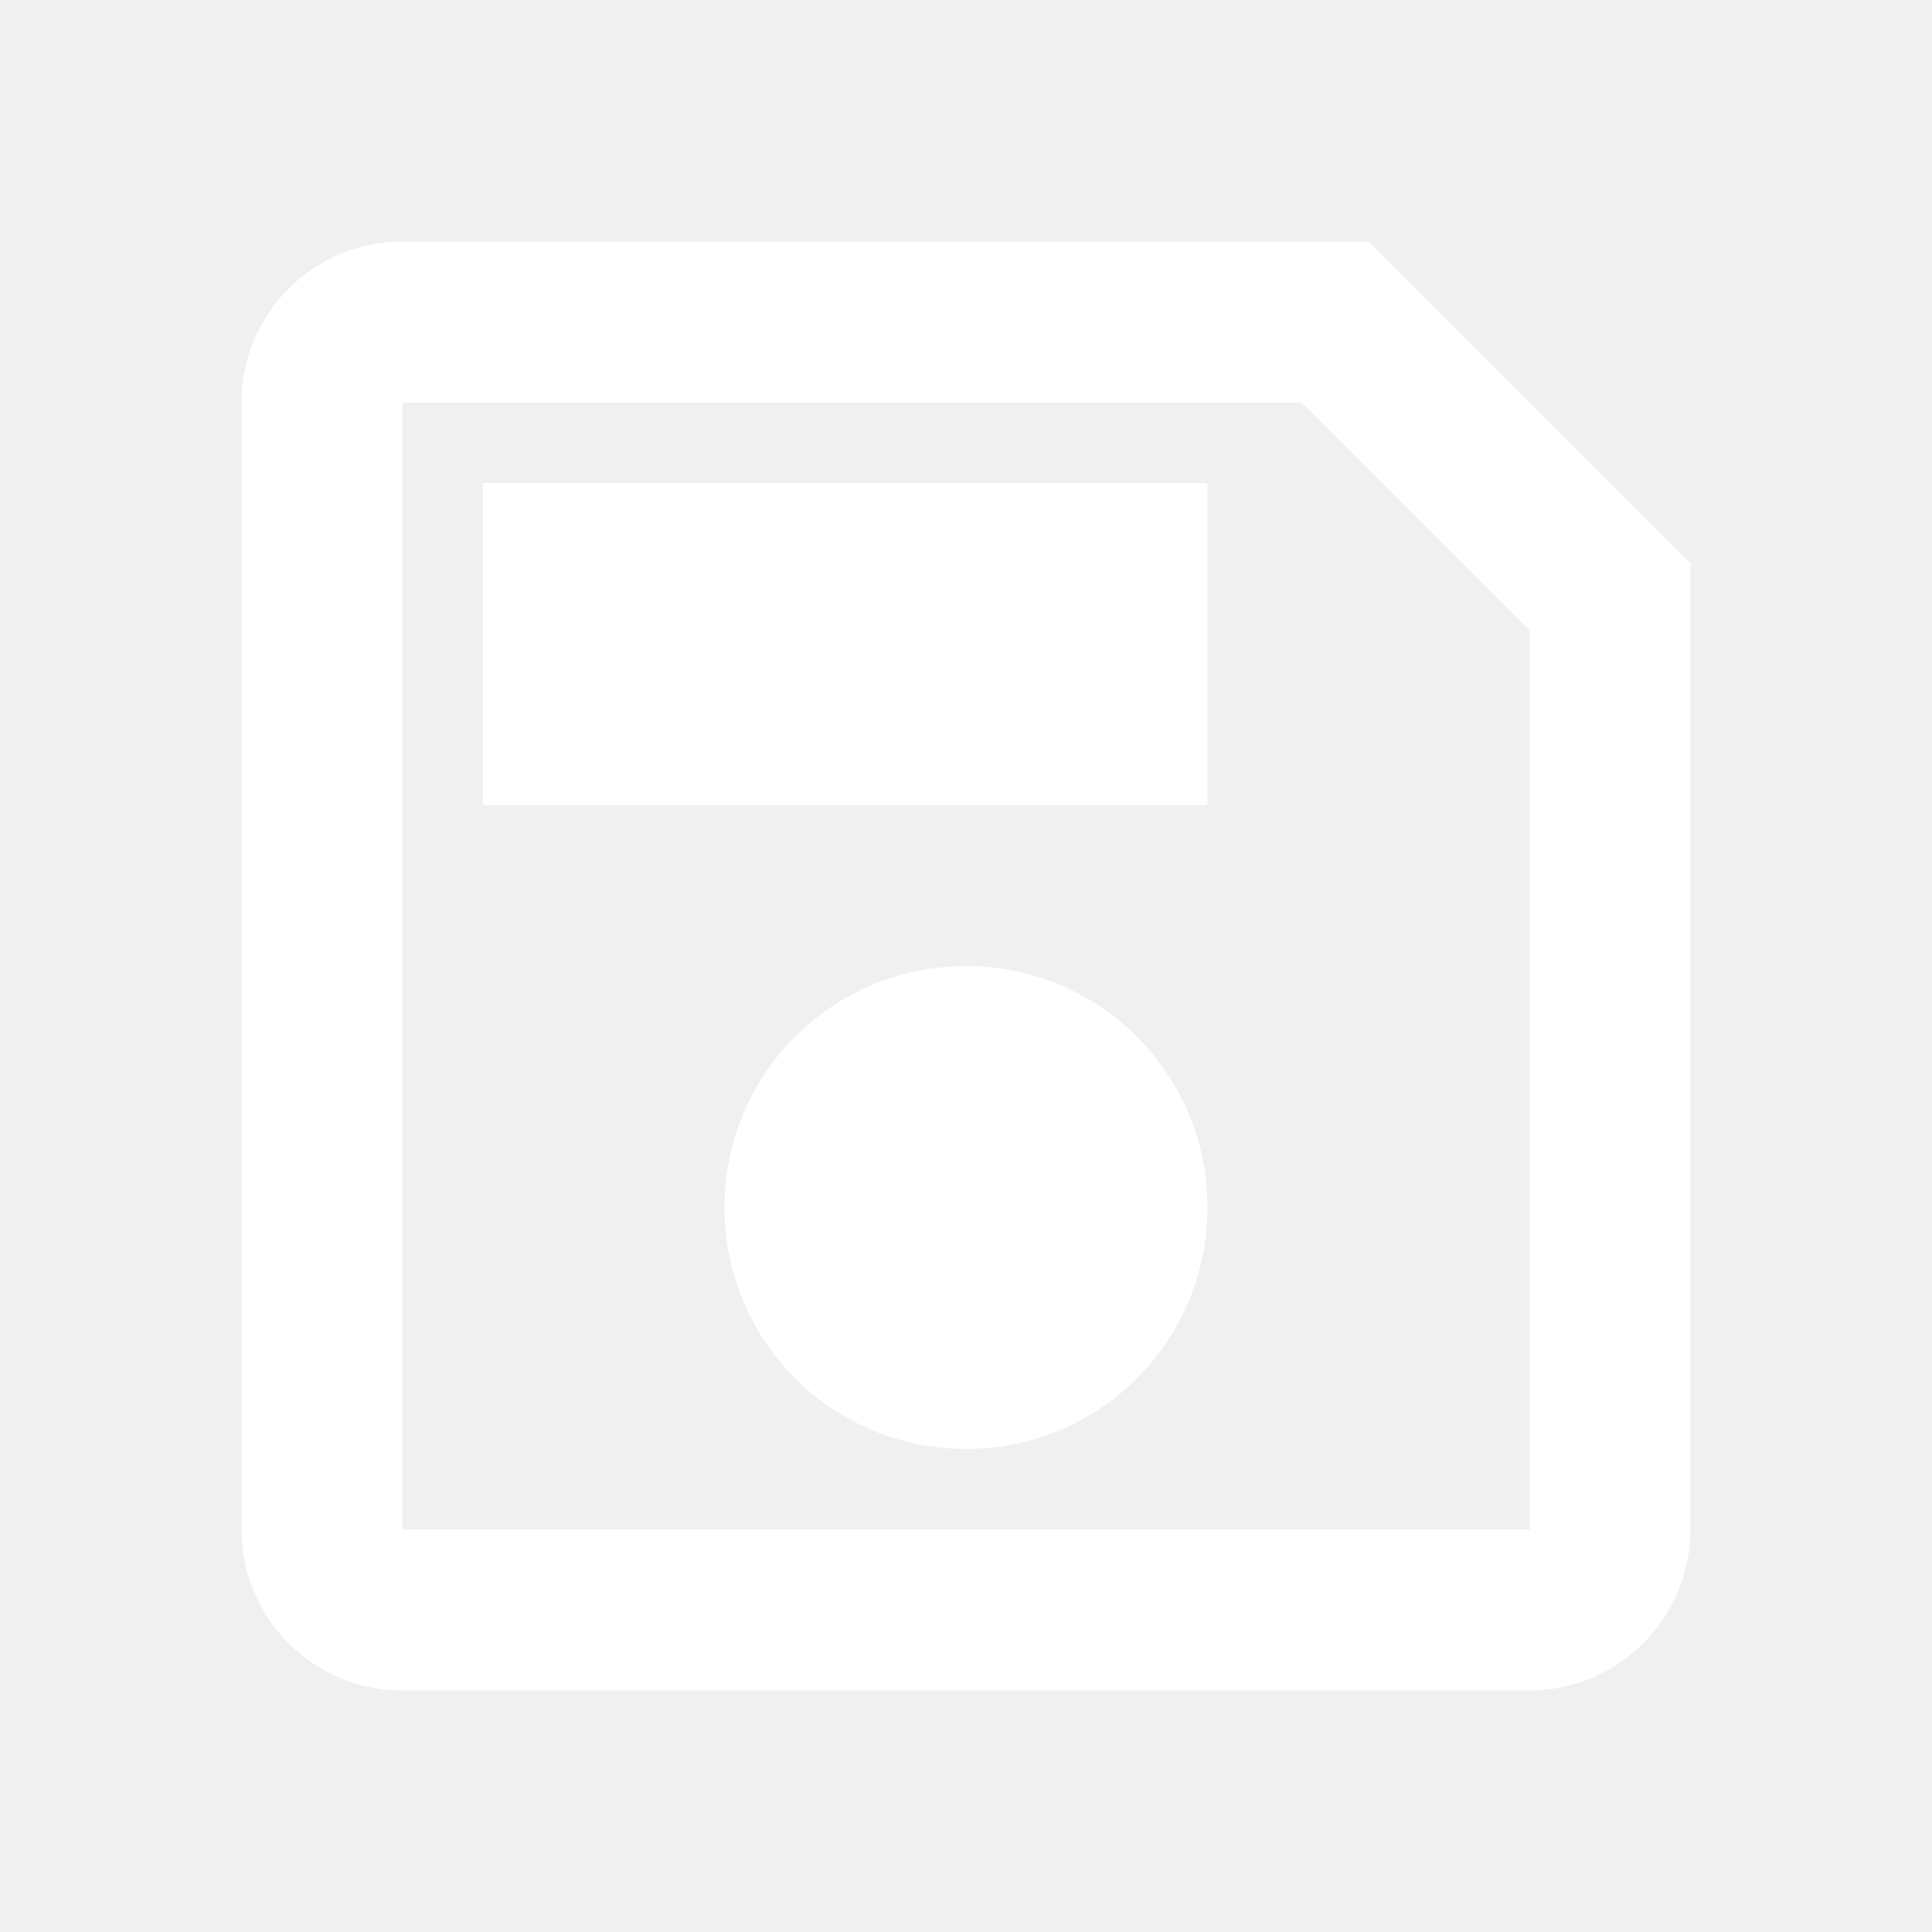
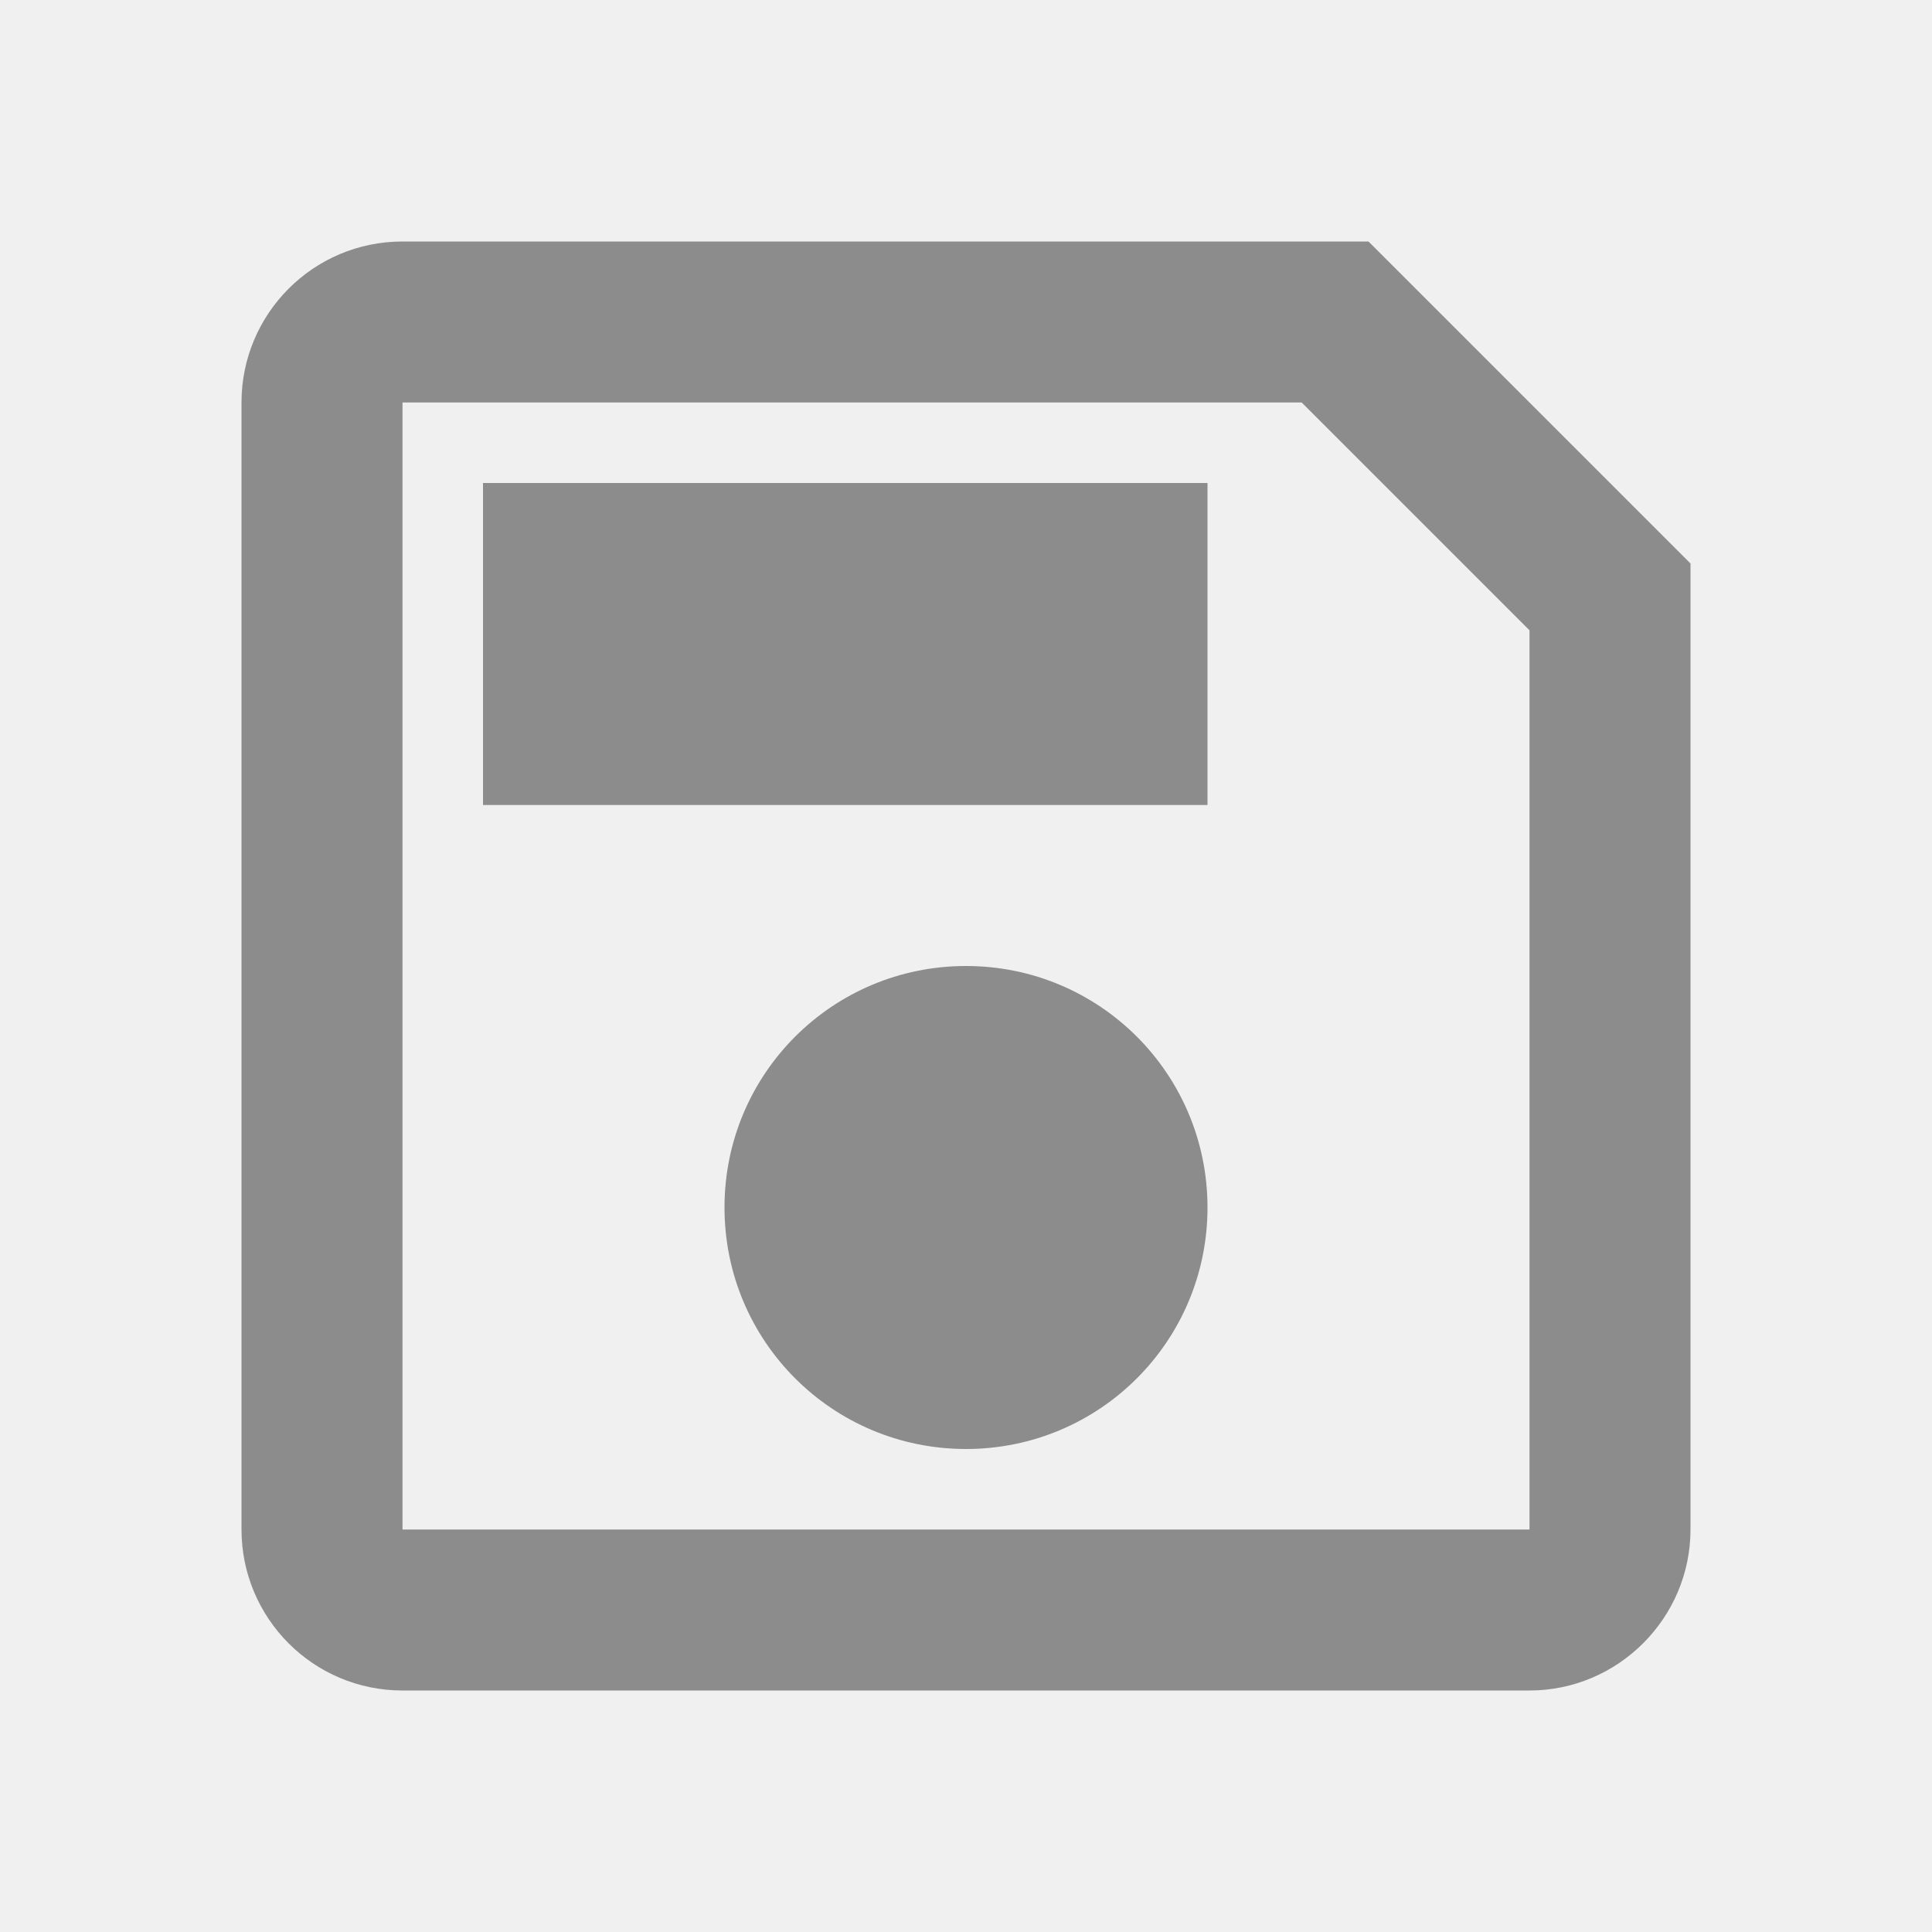
<svg xmlns="http://www.w3.org/2000/svg" width="24" height="24" viewBox="0 0 24 24">
  <path fill="none" d="M0 0h24v24H0V0z" />
-   <path fill="#ffffff" d="M17 3H5c-1.11 0-2 .9-2 2v14c0 1.1.89 2 2 2h14c1.1 0 2-.9 2-2V7l-4-4zm2 16H5V5h11.17L19 7.83V19zm-7-7c-1.66 0-3 1.34-3 3s1.34 3 3 3 3-1.34 3-3-1.34-3-3-3zM6 6h9v4H6z" />
+   <path fill="#8c8c8c" d="M17 3H5c-1.11 0-2 .9-2 2v14c0 1.1.89 2 2 2h14c1.1 0 2-.9 2-2V7l-4-4zm2 16H5V5h11.17L19 7.83V19zm-7-7c-1.66 0-3 1.34-3 3s1.34 3 3 3 3-1.34 3-3-1.34-3-3-3zM6 6h9v4H6z" />
</svg>
